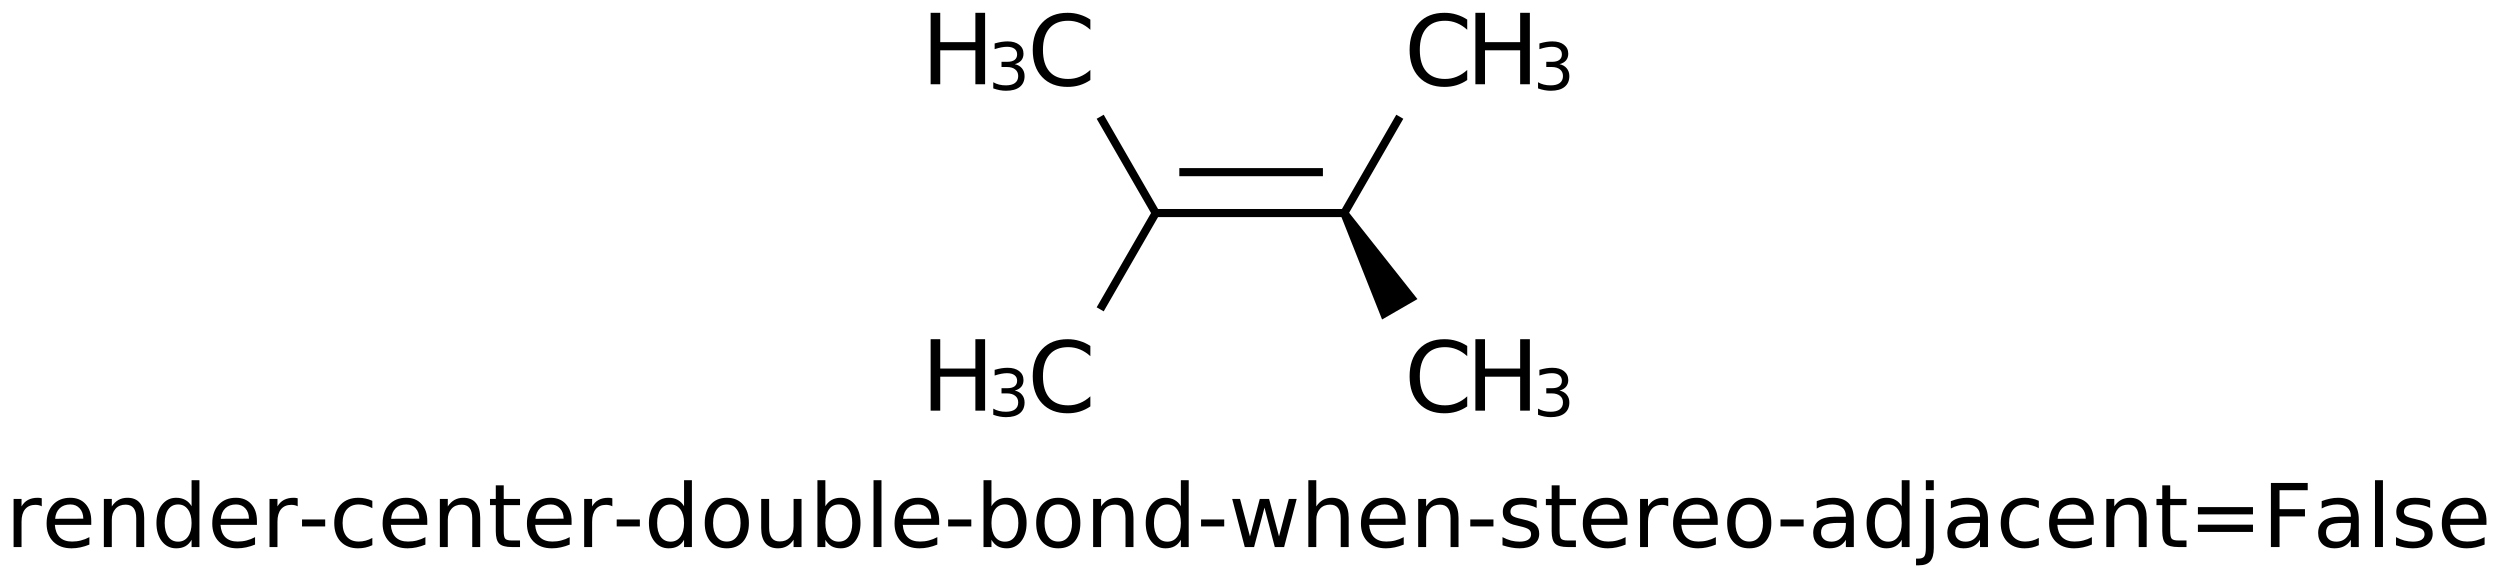
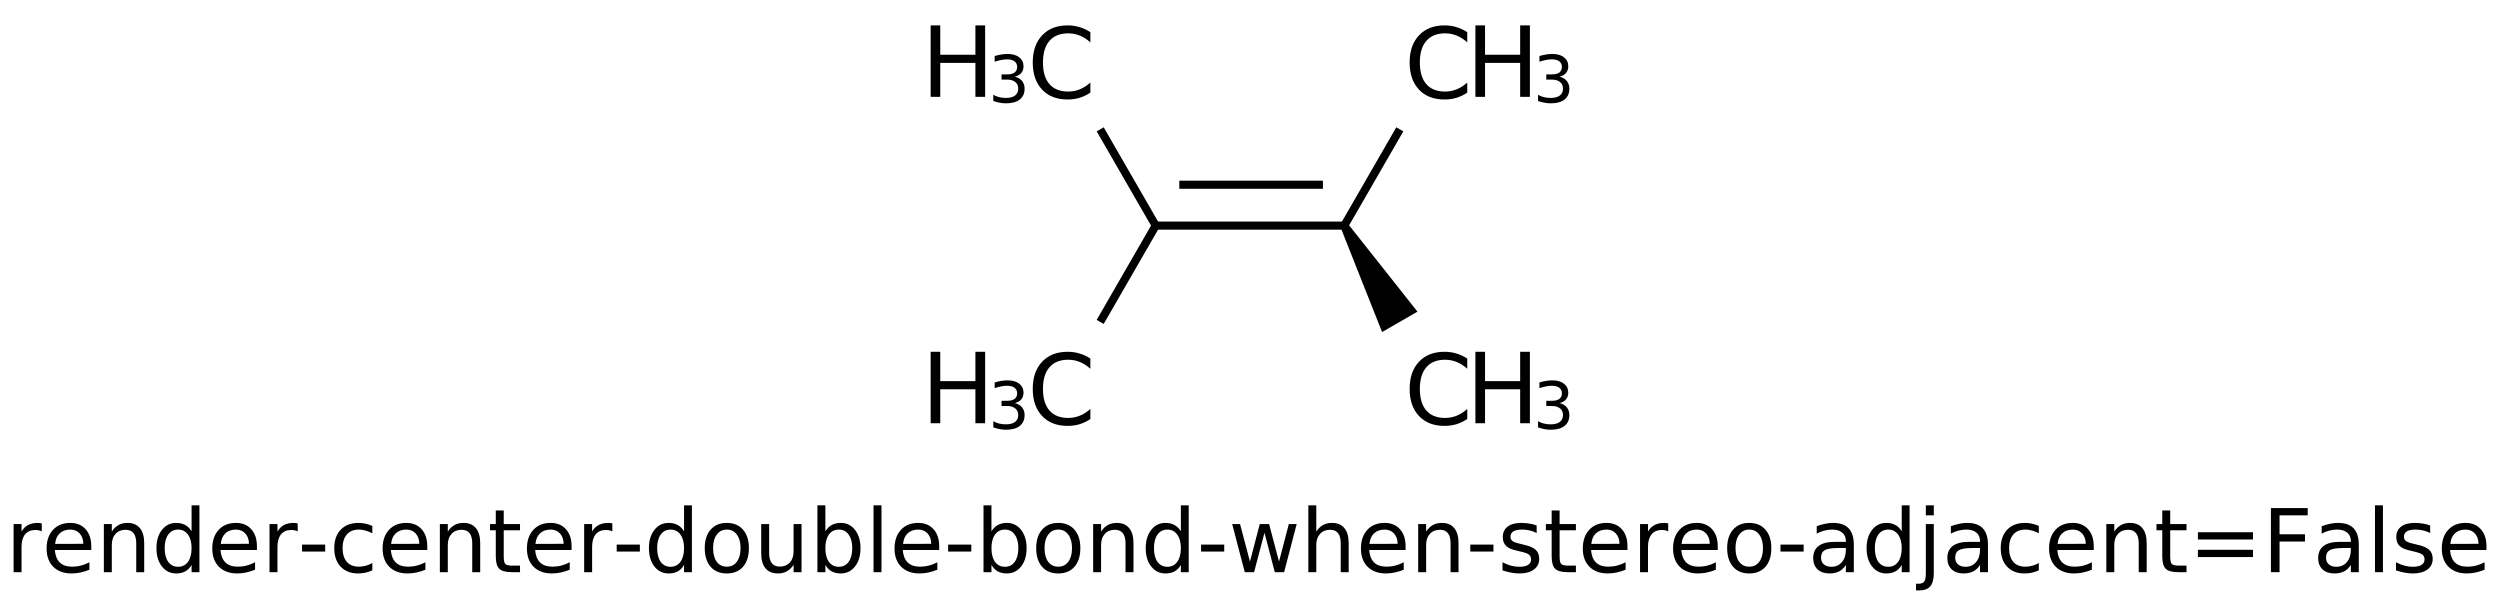
- <svg xmlns="http://www.w3.org/2000/svg" xmlns:xlink="http://www.w3.org/1999/xlink" width="398pt" height="92pt" viewBox="0 0 398 92" version="1.1">
+ <svg xmlns="http://www.w3.org/2000/svg" xmlns:xlink="http://www.w3.org/1999/xlink" width="398pt" height="96pt" viewBox="0 0 398 96" version="1.1">
  <defs>
    <g>
      <symbol overflow="visible" id="glyph0-0">
-         <path style="stroke:none;" d="M 0.781 2.75 L 0.781 -11 L 8.578 -11 L 8.578 2.75 Z M 1.656 1.891 L 7.703 1.891 L 7.703 -10.125 L 1.656 -10.125 Z " />
+         <path style="stroke:none;" d="M 0.781 2.75 L 0.781 -11 L 8.578 -11 L 8.578 2.75 Z M 1.656 1.891 L 7.703 1.891 L 7.703 -10.125 L 1.656 -10.125 Z M 1.656 1.891 " />
      </symbol>
      <symbol overflow="visible" id="glyph0-1">
-         <path style="stroke:none;" d="M 10.047 -10.5 L 10.047 -8.875 C 9.523 -9.352 8.969 -9.711 8.375 -9.953 C 7.789 -10.191 7.172 -10.312 6.516 -10.312 C 5.211 -10.312 4.219 -9.91 3.531 -9.109 C 2.844 -8.316 2.5 -7.172 2.5 -5.672 C 2.5 -4.172 2.844 -3.023 3.531 -2.234 C 4.219 -1.441 5.211 -1.047 6.516 -1.047 C 7.172 -1.047 7.789 -1.164 8.375 -1.406 C 8.969 -1.645 9.523 -2.004 10.047 -2.484 L 10.047 -0.875 C 9.504 -0.508 8.93 -0.234 8.328 -0.047 C 7.734 0.129 7.098 0.219 6.422 0.219 C 4.703 0.219 3.348 -0.305 2.359 -1.359 C 1.367 -2.41 0.875 -3.848 0.875 -5.672 C 0.875 -7.492 1.367 -8.93 2.359 -9.984 C 3.348 -11.047 4.703 -11.578 6.422 -11.578 C 7.109 -11.578 7.75 -11.484 8.344 -11.297 C 8.945 -11.117 9.516 -10.852 10.047 -10.5 Z " />
+         <path style="stroke:none;" d="M 10.047 -10.5 L 10.047 -8.875 C 9.523 -9.352 8.969 -9.711 8.375 -9.953 C 7.789 -10.191 7.172 -10.312 6.516 -10.312 C 5.211 -10.312 4.219 -9.91 3.531 -9.109 C 2.844 -8.316 2.5 -7.172 2.5 -5.672 C 2.5 -4.172 2.844 -3.023 3.531 -2.234 C 4.219 -1.441 5.211 -1.047 6.516 -1.047 C 7.172 -1.047 7.789 -1.164 8.375 -1.406 C 8.969 -1.645 9.523 -2.004 10.047 -2.484 L 10.047 -0.875 C 9.504 -0.508 8.93 -0.234 8.328 -0.047 C 7.734 0.129 7.098 0.219 6.422 0.219 C 4.703 0.219 3.348 -0.305 2.359 -1.359 C 1.367 -2.41 0.875 -3.848 0.875 -5.672 C 0.875 -7.492 1.367 -8.93 2.359 -9.984 C 3.348 -11.047 4.703 -11.578 6.422 -11.578 C 7.109 -11.578 7.75 -11.484 8.344 -11.297 C 8.945 -11.117 9.516 -10.852 10.047 -10.5 Z M 10.047 -10.5 " />
      </symbol>
      <symbol overflow="visible" id="glyph0-2">
-         <path style="stroke:none;" d="M 1.531 -11.375 L 3.062 -11.375 L 3.062 -6.703 L 8.656 -6.703 L 8.656 -11.375 L 10.203 -11.375 L 10.203 0 L 8.656 0 L 8.656 -5.406 L 3.062 -5.406 L 3.062 0 L 1.531 0 Z " />
+         <path style="stroke:none;" d="M 1.531 -11.375 L 3.062 -11.375 L 3.062 -6.703 L 8.656 -6.703 L 8.656 -11.375 L 10.203 -11.375 L 10.203 0 L 8.656 0 L 8.656 -5.406 L 3.062 -5.406 L 3.062 0 L 1.531 0 Z M 1.531 -11.375 " />
      </symbol>
      <symbol overflow="visible" id="glyph1-0">
-         <path style="stroke:none;" d="M 0.516 1.844 L 0.516 -7.344 L 5.719 -7.344 L 5.719 1.844 Z M 1.109 1.266 L 5.141 1.266 L 5.141 -6.75 L 1.109 -6.75 Z " />
+         <path style="stroke:none;" d="M 0.516 1.844 L 0.516 -7.344 L 5.719 -7.344 L 5.719 1.844 Z M 1.109 1.266 L 5.141 1.266 L 5.141 -6.75 L 1.109 -6.75 Z M 1.109 1.266 " />
      </symbol>
      <symbol overflow="visible" id="glyph1-1">
-         <path style="stroke:none;" d="M 4.219 -4.094 C 4.707 -3.988 5.086 -3.77 5.359 -3.438 C 5.641 -3.102 5.781 -2.691 5.781 -2.203 C 5.781 -1.453 5.523 -0.875 5.016 -0.469 C 4.504 -0.062 3.77 0.141 2.812 0.141 C 2.5 0.141 2.172 0.109 1.828 0.047 C 1.492 -0.016 1.148 -0.109 0.797 -0.234 L 0.797 -1.219 C 1.078 -1.051 1.383 -0.926 1.719 -0.844 C 2.062 -0.758 2.422 -0.719 2.797 -0.719 C 3.43 -0.719 3.914 -0.844 4.25 -1.094 C 4.594 -1.352 4.766 -1.723 4.766 -2.203 C 4.766 -2.648 4.609 -3 4.297 -3.25 C 3.984 -3.508 3.547 -3.641 2.984 -3.641 L 2.109 -3.641 L 2.109 -4.469 L 3.031 -4.469 C 3.531 -4.469 3.914 -4.566 4.188 -4.766 C 4.457 -4.973 4.594 -5.27 4.594 -5.656 C 4.594 -6.039 4.453 -6.336 4.172 -6.547 C 3.898 -6.754 3.504 -6.859 2.984 -6.859 C 2.703 -6.859 2.398 -6.828 2.078 -6.766 C 1.754 -6.703 1.398 -6.609 1.016 -6.484 L 1.016 -7.391 C 1.41 -7.504 1.773 -7.586 2.109 -7.641 C 2.453 -7.691 2.773 -7.719 3.078 -7.719 C 3.859 -7.719 4.473 -7.539 4.922 -7.188 C 5.379 -6.832 5.609 -6.352 5.609 -5.75 C 5.609 -5.332 5.488 -4.977 5.25 -4.688 C 5.008 -4.406 4.664 -4.207 4.219 -4.094 Z " />
+         <path style="stroke:none;" d="M 4.219 -4.094 C 4.707 -3.988 5.086 -3.77 5.359 -3.438 C 5.641 -3.102 5.781 -2.691 5.781 -2.203 C 5.781 -1.453 5.523 -0.875 5.016 -0.469 C 4.504 -0.062 3.77 0.141 2.812 0.141 C 2.5 0.141 2.172 0.109 1.828 0.047 C 1.492 -0.016 1.148 -0.109 0.797 -0.234 L 0.797 -1.219 C 1.078 -1.051 1.383 -0.926 1.719 -0.844 C 2.062 -0.758 2.422 -0.719 2.797 -0.719 C 3.43 -0.719 3.914 -0.844 4.25 -1.094 C 4.594 -1.352 4.766 -1.723 4.766 -2.203 C 4.766 -2.648 4.609 -3 4.297 -3.25 C 3.984 -3.508 3.547 -3.641 2.984 -3.641 L 2.109 -3.641 L 2.109 -4.469 L 3.031 -4.469 C 3.531 -4.469 3.914 -4.566 4.188 -4.766 C 4.457 -4.973 4.594 -5.27 4.594 -5.656 C 4.594 -6.039 4.453 -6.336 4.172 -6.547 C 3.898 -6.754 3.504 -6.859 2.984 -6.859 C 2.703 -6.859 2.398 -6.828 2.078 -6.766 C 1.754 -6.703 1.398 -6.609 1.016 -6.484 L 1.016 -7.391 C 1.41 -7.504 1.773 -7.586 2.109 -7.641 C 2.453 -7.691 2.773 -7.719 3.078 -7.719 C 3.859 -7.719 4.473 -7.539 4.922 -7.188 C 5.379 -6.832 5.609 -6.352 5.609 -5.75 C 5.609 -5.332 5.488 -4.977 5.25 -4.688 C 5.008 -4.406 4.664 -4.207 4.219 -4.094 Z M 4.219 -4.094 " />
      </symbol>
      <symbol overflow="visible" id="glyph2-0">
-         <path style="stroke:none;" d="M 0.703 2.469 L 0.703 -9.875 L 7.703 -9.875 L 7.703 2.469 Z M 1.484 1.703 L 6.922 1.703 L 6.922 -9.078 L 1.484 -9.078 Z " />
+         <path style="stroke:none;" d="M 0.703 2.469 L 0.703 -9.875 L 7.703 -9.875 L 7.703 2.469 Z M 1.484 1.703 L 6.922 1.703 L 6.922 -9.078 L 1.484 -9.078 Z M 1.484 1.703 " />
      </symbol>
      <symbol overflow="visible" id="glyph2-1">
-         <path style="stroke:none;" d="M 5.75 -6.484 C 5.613 -6.566 5.461 -6.625 5.297 -6.656 C 5.129 -6.695 4.945 -6.719 4.75 -6.719 C 4.031 -6.719 3.477 -6.484 3.094 -6.016 C 2.719 -5.555 2.531 -4.895 2.531 -4.031 L 2.531 0 L 1.266 0 L 1.266 -7.656 L 2.531 -7.656 L 2.531 -6.469 C 2.801 -6.938 3.145 -7.281 3.562 -7.5 C 3.988 -7.727 4.504 -7.844 5.109 -7.844 C 5.203 -7.844 5.301 -7.836 5.406 -7.828 C 5.508 -7.816 5.625 -7.797 5.75 -7.766 Z " />
+         <path style="stroke:none;" d="M 5.75 -6.484 C 5.613 -6.566 5.461 -6.625 5.297 -6.656 C 5.129 -6.695 4.945 -6.719 4.75 -6.719 C 4.031 -6.719 3.477 -6.484 3.094 -6.016 C 2.719 -5.555 2.531 -4.895 2.531 -4.031 L 2.531 0 L 1.266 0 L 1.266 -7.656 L 2.531 -7.656 L 2.531 -6.469 C 2.801 -6.938 3.145 -7.281 3.562 -7.5 C 3.988 -7.727 4.504 -7.844 5.109 -7.844 C 5.203 -7.844 5.301 -7.836 5.406 -7.828 C 5.508 -7.816 5.625 -7.797 5.75 -7.766 Z M 5.75 -6.484 " />
      </symbol>
      <symbol overflow="visible" id="glyph2-2">
-         <path style="stroke:none;" d="M 7.875 -4.141 L 7.875 -3.531 L 2.078 -3.531 C 2.141 -2.664 2.398 -2.004 2.859 -1.547 C 3.328 -1.098 3.977 -0.875 4.812 -0.875 C 5.301 -0.875 5.77 -0.93 6.219 -1.047 C 6.676 -1.16 7.129 -1.336 7.578 -1.578 L 7.578 -0.391 C 7.117 -0.203 6.648 -0.055 6.172 0.047 C 5.703 0.148 5.227 0.203 4.75 0.203 C 3.52 0.203 2.547 -0.148 1.828 -0.859 C 1.117 -1.578 0.766 -2.539 0.766 -3.75 C 0.766 -5.008 1.102 -6.004 1.781 -6.734 C 2.457 -7.473 3.375 -7.844 4.531 -7.844 C 5.562 -7.844 6.375 -7.508 6.969 -6.844 C 7.57 -6.188 7.875 -5.285 7.875 -4.141 Z M 6.609 -4.516 C 6.598 -5.203 6.406 -5.75 6.031 -6.156 C 5.656 -6.57 5.16 -6.781 4.547 -6.781 C 3.836 -6.781 3.27 -6.578 2.844 -6.172 C 2.426 -5.773 2.188 -5.219 2.125 -4.5 Z " />
+         <path style="stroke:none;" d="M 7.875 -4.141 L 7.875 -3.531 L 2.078 -3.531 C 2.141 -2.664 2.398 -2.004 2.859 -1.547 C 3.328 -1.098 3.977 -0.875 4.812 -0.875 C 5.301 -0.875 5.77 -0.93 6.219 -1.047 C 6.676 -1.16 7.129 -1.336 7.578 -1.578 L 7.578 -0.391 C 7.117 -0.203 6.648 -0.055 6.172 0.047 C 5.703 0.148 5.227 0.203 4.75 0.203 C 3.52 0.203 2.547 -0.148 1.828 -0.859 C 1.117 -1.578 0.766 -2.539 0.766 -3.75 C 0.766 -5.008 1.102 -6.004 1.781 -6.734 C 2.457 -7.473 3.375 -7.844 4.531 -7.844 C 5.562 -7.844 6.375 -7.508 6.969 -6.844 C 7.57 -6.188 7.875 -5.285 7.875 -4.141 Z M 6.609 -4.516 C 6.598 -5.203 6.406 -5.75 6.031 -6.156 C 5.656 -6.57 5.16 -6.781 4.547 -6.781 C 3.836 -6.781 3.27 -6.578 2.844 -6.172 C 2.426 -5.773 2.188 -5.219 2.125 -4.5 Z M 6.609 -4.516 " />
      </symbol>
      <symbol overflow="visible" id="glyph2-3">
-         <path style="stroke:none;" d="M 7.688 -4.625 L 7.688 0 L 6.422 0 L 6.422 -4.578 C 6.422 -5.305 6.281 -5.848 6 -6.203 C 5.719 -6.566 5.297 -6.75 4.734 -6.75 C 4.055 -6.75 3.52 -6.531 3.125 -6.094 C 2.727 -5.664 2.531 -5.078 2.531 -4.328 L 2.531 0 L 1.266 0 L 1.266 -7.656 L 2.531 -7.656 L 2.531 -6.469 C 2.832 -6.926 3.188 -7.27 3.594 -7.5 C 4.008 -7.727 4.484 -7.844 5.016 -7.844 C 5.891 -7.844 6.551 -7.566 7 -7.016 C 7.457 -6.473 7.688 -5.676 7.688 -4.625 Z " />
+         <path style="stroke:none;" d="M 7.688 -4.625 L 7.688 0 L 6.422 0 L 6.422 -4.578 C 6.422 -5.305 6.281 -5.848 6 -6.203 C 5.719 -6.566 5.297 -6.75 4.734 -6.75 C 4.055 -6.75 3.52 -6.531 3.125 -6.094 C 2.727 -5.664 2.531 -5.078 2.531 -4.328 L 2.531 0 L 1.266 0 L 1.266 -7.656 L 2.531 -7.656 L 2.531 -6.469 C 2.832 -6.926 3.188 -7.27 3.594 -7.5 C 4.008 -7.727 4.484 -7.844 5.016 -7.844 C 5.891 -7.844 6.551 -7.566 7 -7.016 C 7.457 -6.473 7.688 -5.676 7.688 -4.625 Z M 7.688 -4.625 " />
      </symbol>
      <symbol overflow="visible" id="glyph2-4">
-         <path style="stroke:none;" d="M 6.359 -6.5 L 6.359 -10.641 L 7.609 -10.641 L 7.609 0 L 6.359 0 L 6.359 -1.156 C 6.098 -0.695 5.766 -0.352 5.359 -0.125 C 4.953 0.094 4.469 0.203 3.906 0.203 C 2.977 0.203 2.223 -0.164 1.641 -0.906 C 1.055 -1.645 0.766 -2.617 0.766 -3.828 C 0.766 -5.023 1.055 -5.992 1.641 -6.734 C 2.223 -7.473 2.977 -7.844 3.906 -7.844 C 4.469 -7.844 4.953 -7.727 5.359 -7.5 C 5.766 -7.281 6.098 -6.945 6.359 -6.5 Z M 2.078 -3.828 C 2.078 -2.898 2.266 -2.172 2.641 -1.641 C 3.023 -1.117 3.551 -0.859 4.219 -0.859 C 4.875 -0.859 5.395 -1.117 5.781 -1.641 C 6.164 -2.172 6.359 -2.898 6.359 -3.828 C 6.359 -4.742 6.164 -5.461 5.781 -5.984 C 5.395 -6.516 4.875 -6.781 4.219 -6.781 C 3.551 -6.781 3.023 -6.516 2.641 -5.984 C 2.266 -5.461 2.078 -4.742 2.078 -3.828 Z " />
+         <path style="stroke:none;" d="M 6.359 -6.5 L 6.359 -10.641 L 7.609 -10.641 L 7.609 0 L 6.359 0 L 6.359 -1.156 C 6.098 -0.695 5.766 -0.352 5.359 -0.125 C 4.953 0.094 4.469 0.203 3.906 0.203 C 2.977 0.203 2.223 -0.164 1.641 -0.906 C 1.055 -1.645 0.766 -2.617 0.766 -3.828 C 0.766 -5.023 1.055 -5.992 1.641 -6.734 C 2.223 -7.473 2.977 -7.844 3.906 -7.844 C 4.469 -7.844 4.953 -7.727 5.359 -7.5 C 5.766 -7.281 6.098 -6.945 6.359 -6.5 Z M 2.078 -3.828 C 2.078 -2.898 2.266 -2.172 2.641 -1.641 C 3.023 -1.117 3.551 -0.859 4.219 -0.859 C 4.875 -0.859 5.395 -1.117 5.781 -1.641 C 6.164 -2.172 6.359 -2.898 6.359 -3.828 C 6.359 -4.742 6.164 -5.461 5.781 -5.984 C 5.395 -6.516 4.875 -6.781 4.219 -6.781 C 3.551 -6.781 3.023 -6.516 2.641 -5.984 C 2.266 -5.461 2.078 -4.742 2.078 -3.828 Z M 2.078 -3.828 " />
      </symbol>
      <symbol overflow="visible" id="glyph2-5">
-         <path style="stroke:none;" d="M 0.688 -4.391 L 4.375 -4.391 L 4.375 -3.281 L 0.688 -3.281 Z " />
+         <path style="stroke:none;" d="M 0.688 -4.391 L 4.375 -4.391 L 4.375 -3.281 L 0.688 -3.281 Z M 0.688 -4.391 " />
      </symbol>
      <symbol overflow="visible" id="glyph2-6">
-         <path style="stroke:none;" d="M 6.828 -7.359 L 6.828 -6.188 C 6.473 -6.383 6.113 -6.531 5.75 -6.625 C 5.395 -6.727 5.035 -6.781 4.672 -6.781 C 3.859 -6.781 3.223 -6.52 2.766 -6 C 2.316 -5.477 2.094 -4.754 2.094 -3.828 C 2.094 -2.891 2.316 -2.16 2.766 -1.641 C 3.223 -1.129 3.859 -0.875 4.672 -0.875 C 5.035 -0.875 5.395 -0.922 5.75 -1.016 C 6.113 -1.109 6.473 -1.254 6.828 -1.453 L 6.828 -0.297 C 6.473 -0.129 6.109 -0.004 5.734 0.078 C 5.359 0.16 4.961 0.203 4.547 0.203 C 3.391 0.203 2.469 -0.156 1.781 -0.875 C 1.102 -1.602 0.766 -2.586 0.766 -3.828 C 0.766 -5.066 1.109 -6.047 1.797 -6.766 C 2.484 -7.484 3.426 -7.844 4.625 -7.844 C 5.008 -7.844 5.383 -7.801 5.75 -7.719 C 6.125 -7.645 6.484 -7.523 6.828 -7.359 Z " />
+         <path style="stroke:none;" d="M 6.828 -7.359 L 6.828 -6.188 C 6.473 -6.383 6.113 -6.531 5.75 -6.625 C 5.395 -6.727 5.035 -6.781 4.672 -6.781 C 3.859 -6.781 3.223 -6.52 2.766 -6 C 2.316 -5.477 2.094 -4.754 2.094 -3.828 C 2.094 -2.891 2.316 -2.16 2.766 -1.641 C 3.223 -1.129 3.859 -0.875 4.672 -0.875 C 5.035 -0.875 5.395 -0.922 5.75 -1.016 C 6.113 -1.109 6.473 -1.254 6.828 -1.453 L 6.828 -0.297 C 6.473 -0.129 6.109 -0.004 5.734 0.078 C 5.359 0.16 4.961 0.203 4.547 0.203 C 3.391 0.203 2.469 -0.156 1.781 -0.875 C 1.102 -1.602 0.766 -2.586 0.766 -3.828 C 0.766 -5.066 1.109 -6.047 1.797 -6.766 C 2.484 -7.484 3.426 -7.844 4.625 -7.844 C 5.008 -7.844 5.383 -7.801 5.75 -7.719 C 6.125 -7.645 6.484 -7.523 6.828 -7.359 Z M 6.828 -7.359 " />
      </symbol>
      <symbol overflow="visible" id="glyph2-7">
-         <path style="stroke:none;" d="M 2.562 -9.828 L 2.562 -7.656 L 5.156 -7.656 L 5.156 -6.672 L 2.562 -6.672 L 2.562 -2.516 C 2.562 -1.898 2.645 -1.5 2.812 -1.312 C 2.988 -1.133 3.336 -1.047 3.859 -1.047 L 5.156 -1.047 L 5.156 0 L 3.859 0 C 2.891 0 2.219 -0.18 1.844 -0.547 C 1.477 -0.91 1.297 -1.566 1.297 -2.516 L 1.297 -6.672 L 0.375 -6.672 L 0.375 -7.656 L 1.297 -7.656 L 1.297 -9.828 Z " />
+         <path style="stroke:none;" d="M 2.562 -9.828 L 2.562 -7.656 L 5.156 -7.656 L 5.156 -6.672 L 2.562 -6.672 L 2.562 -2.516 C 2.562 -1.898 2.645 -1.5 2.812 -1.312 C 2.988 -1.133 3.336 -1.047 3.859 -1.047 L 5.156 -1.047 L 5.156 0 L 3.859 0 C 2.891 0 2.219 -0.18 1.844 -0.547 C 1.477 -0.91 1.297 -1.566 1.297 -2.516 L 1.297 -6.672 L 0.375 -6.672 L 0.375 -7.656 L 1.297 -7.656 L 1.297 -9.828 Z M 2.562 -9.828 " />
      </symbol>
      <symbol overflow="visible" id="glyph2-8">
-         <path style="stroke:none;" d="M 4.281 -6.781 C 3.613 -6.781 3.082 -6.516 2.688 -5.984 C 2.289 -5.461 2.094 -4.742 2.094 -3.828 C 2.094 -2.91 2.285 -2.188 2.672 -1.656 C 3.066 -1.133 3.602 -0.875 4.281 -0.875 C 4.957 -0.875 5.488 -1.133 5.875 -1.656 C 6.27 -2.188 6.469 -2.91 6.469 -3.828 C 6.469 -4.734 6.27 -5.453 5.875 -5.984 C 5.488 -6.516 4.957 -6.781 4.281 -6.781 Z M 4.281 -7.844 C 5.375 -7.844 6.234 -7.484 6.859 -6.766 C 7.484 -6.055 7.797 -5.078 7.797 -3.828 C 7.797 -2.566 7.484 -1.578 6.859 -0.859 C 6.234 -0.148 5.375 0.203 4.281 0.203 C 3.188 0.203 2.328 -0.148 1.703 -0.859 C 1.078 -1.578 0.766 -2.566 0.766 -3.828 C 0.766 -5.078 1.078 -6.055 1.703 -6.766 C 2.328 -7.484 3.188 -7.844 4.281 -7.844 Z " />
+         <path style="stroke:none;" d="M 4.281 -6.781 C 3.613 -6.781 3.082 -6.516 2.688 -5.984 C 2.289 -5.461 2.094 -4.742 2.094 -3.828 C 2.094 -2.91 2.285 -2.188 2.672 -1.656 C 3.066 -1.133 3.602 -0.875 4.281 -0.875 C 4.957 -0.875 5.488 -1.133 5.875 -1.656 C 6.27 -2.188 6.469 -2.91 6.469 -3.828 C 6.469 -4.734 6.27 -5.453 5.875 -5.984 C 5.488 -6.516 4.957 -6.781 4.281 -6.781 Z M 4.281 -7.844 C 5.375 -7.844 6.234 -7.484 6.859 -6.766 C 7.484 -6.055 7.797 -5.078 7.797 -3.828 C 7.797 -2.566 7.484 -1.578 6.859 -0.859 C 6.234 -0.148 5.375 0.203 4.281 0.203 C 3.188 0.203 2.328 -0.148 1.703 -0.859 C 1.078 -1.578 0.766 -2.566 0.766 -3.828 C 0.766 -5.078 1.078 -6.055 1.703 -6.766 C 2.328 -7.484 3.188 -7.844 4.281 -7.844 Z M 4.281 -7.844 " />
      </symbol>
      <symbol overflow="visible" id="glyph2-9">
-         <path style="stroke:none;" d="M 1.188 -3.016 L 1.188 -7.656 L 2.453 -7.656 L 2.453 -3.062 C 2.453 -2.344 2.594 -1.801 2.875 -1.438 C 3.156 -1.07 3.578 -0.891 4.141 -0.891 C 4.816 -0.891 5.352 -1.102 5.75 -1.531 C 6.145 -1.969 6.344 -2.562 6.344 -3.312 L 6.344 -7.656 L 7.609 -7.656 L 7.609 0 L 6.344 0 L 6.344 -1.172 C 6.039 -0.711 5.688 -0.367 5.281 -0.141 C 4.875 0.086 4.406 0.203 3.875 0.203 C 3 0.203 2.332 -0.066 1.875 -0.609 C 1.414 -1.16 1.188 -1.961 1.188 -3.016 Z M 4.359 -7.844 Z " />
+         <path style="stroke:none;" d="M 1.188 -3.016 L 1.188 -7.656 L 2.453 -7.656 L 2.453 -3.062 C 2.453 -2.344 2.594 -1.801 2.875 -1.438 C 3.156 -1.07 3.578 -0.891 4.141 -0.891 C 4.816 -0.891 5.352 -1.102 5.75 -1.531 C 6.145 -1.969 6.344 -2.562 6.344 -3.312 L 6.344 -7.656 L 7.609 -7.656 L 7.609 0 L 6.344 0 L 6.344 -1.172 C 6.039 -0.711 5.688 -0.367 5.281 -0.141 C 4.875 0.086 4.406 0.203 3.875 0.203 C 3 0.203 2.332 -0.066 1.875 -0.609 C 1.414 -1.16 1.188 -1.961 1.188 -3.016 Z M 4.359 -7.844 Z M 4.359 -7.844 " />
      </symbol>
      <symbol overflow="visible" id="glyph2-10">
-         <path style="stroke:none;" d="M 6.812 -3.828 C 6.812 -4.742 6.617 -5.461 6.234 -5.984 C 5.859 -6.516 5.336 -6.781 4.672 -6.781 C 4.004 -6.781 3.477 -6.516 3.094 -5.984 C 2.719 -5.461 2.531 -4.742 2.531 -3.828 C 2.531 -2.898 2.719 -2.172 3.094 -1.641 C 3.477 -1.117 4.004 -0.859 4.672 -0.859 C 5.336 -0.859 5.859 -1.117 6.234 -1.641 C 6.617 -2.172 6.812 -2.898 6.812 -3.828 Z M 2.531 -6.5 C 2.801 -6.945 3.133 -7.281 3.531 -7.5 C 3.938 -7.727 4.422 -7.844 4.984 -7.844 C 5.91 -7.844 6.664 -7.473 7.25 -6.734 C 7.832 -5.992 8.125 -5.023 8.125 -3.828 C 8.125 -2.617 7.832 -1.645 7.25 -0.906 C 6.664 -0.164 5.91 0.203 4.984 0.203 C 4.422 0.203 3.938 0.094 3.531 -0.125 C 3.133 -0.352 2.801 -0.695 2.531 -1.156 L 2.531 0 L 1.266 0 L 1.266 -10.641 L 2.531 -10.641 Z " />
+         <path style="stroke:none;" d="M 6.812 -3.828 C 6.812 -4.742 6.617 -5.461 6.234 -5.984 C 5.859 -6.516 5.336 -6.781 4.672 -6.781 C 4.004 -6.781 3.477 -6.516 3.094 -5.984 C 2.719 -5.461 2.531 -4.742 2.531 -3.828 C 2.531 -2.898 2.719 -2.172 3.094 -1.641 C 3.477 -1.117 4.004 -0.859 4.672 -0.859 C 5.336 -0.859 5.859 -1.117 6.234 -1.641 C 6.617 -2.172 6.812 -2.898 6.812 -3.828 Z M 2.531 -6.5 C 2.801 -6.945 3.133 -7.281 3.531 -7.5 C 3.938 -7.727 4.422 -7.844 4.984 -7.844 C 5.91 -7.844 6.664 -7.473 7.25 -6.734 C 7.832 -5.992 8.125 -5.023 8.125 -3.828 C 8.125 -2.617 7.832 -1.645 7.25 -0.906 C 6.664 -0.164 5.91 0.203 4.984 0.203 C 4.422 0.203 3.938 0.094 3.531 -0.125 C 3.133 -0.352 2.801 -0.695 2.531 -1.156 L 2.531 0 L 1.266 0 L 1.266 -10.641 L 2.531 -10.641 Z M 2.531 -6.5 " />
      </symbol>
      <symbol overflow="visible" id="glyph2-11">
-         <path style="stroke:none;" d="M 1.312 -10.641 L 2.578 -10.641 L 2.578 0 L 1.312 0 Z " />
+         <path style="stroke:none;" d="M 1.312 -10.641 L 2.578 -10.641 L 2.578 0 L 1.312 0 Z M 1.312 -10.641 " />
      </symbol>
      <symbol overflow="visible" id="glyph2-12">
-         <path style="stroke:none;" d="M 0.594 -7.656 L 1.844 -7.656 L 3.422 -1.688 L 4.984 -7.656 L 6.469 -7.656 L 8.047 -1.688 L 9.609 -7.656 L 10.859 -7.656 L 8.859 0 L 7.375 0 L 5.734 -6.281 L 4.078 0 L 2.594 0 Z " />
+         <path style="stroke:none;" d="M 0.594 -7.656 L 1.844 -7.656 L 3.422 -1.688 L 4.984 -7.656 L 6.469 -7.656 L 8.047 -1.688 L 9.609 -7.656 L 10.859 -7.656 L 8.859 0 L 7.375 0 L 5.734 -6.281 L 4.078 0 L 2.594 0 Z M 0.594 -7.656 " />
      </symbol>
      <symbol overflow="visible" id="glyph2-13">
-         <path style="stroke:none;" d="M 7.688 -4.625 L 7.688 0 L 6.422 0 L 6.422 -4.578 C 6.422 -5.305 6.281 -5.848 6 -6.203 C 5.719 -6.566 5.297 -6.75 4.734 -6.75 C 4.055 -6.75 3.52 -6.531 3.125 -6.094 C 2.727 -5.664 2.531 -5.078 2.531 -4.328 L 2.531 0 L 1.266 0 L 1.266 -10.641 L 2.531 -10.641 L 2.531 -6.469 C 2.832 -6.926 3.188 -7.27 3.594 -7.5 C 4.008 -7.727 4.484 -7.844 5.016 -7.844 C 5.891 -7.844 6.551 -7.566 7 -7.016 C 7.457 -6.473 7.688 -5.676 7.688 -4.625 Z " />
+         <path style="stroke:none;" d="M 7.688 -4.625 L 7.688 0 L 6.422 0 L 6.422 -4.578 C 6.422 -5.305 6.281 -5.848 6 -6.203 C 5.719 -6.566 5.297 -6.75 4.734 -6.75 C 4.055 -6.75 3.52 -6.531 3.125 -6.094 C 2.727 -5.664 2.531 -5.078 2.531 -4.328 L 2.531 0 L 1.266 0 L 1.266 -10.641 L 2.531 -10.641 L 2.531 -6.469 C 2.832 -6.926 3.188 -7.27 3.594 -7.5 C 4.008 -7.727 4.484 -7.844 5.016 -7.844 C 5.891 -7.844 6.551 -7.566 7 -7.016 C 7.457 -6.473 7.688 -5.676 7.688 -4.625 Z M 7.688 -4.625 " />
      </symbol>
      <symbol overflow="visible" id="glyph2-14">
-         <path style="stroke:none;" d="M 6.203 -7.438 L 6.203 -6.234 C 5.848 -6.422 5.477 -6.555 5.094 -6.641 C 4.707 -6.734 4.312 -6.781 3.906 -6.781 C 3.281 -6.781 2.812 -6.688 2.5 -6.5 C 2.188 -6.312 2.031 -6.023 2.031 -5.641 C 2.031 -5.348 2.141 -5.117 2.359 -4.953 C 2.586 -4.785 3.039 -4.629 3.719 -4.484 L 4.141 -4.375 C 5.035 -4.188 5.672 -3.914 6.047 -3.562 C 6.422 -3.219 6.609 -2.734 6.609 -2.109 C 6.609 -1.398 6.328 -0.836 5.766 -0.422 C 5.203 -0.004 4.43 0.203 3.453 0.203 C 3.035 0.203 2.602 0.16 2.156 0.078 C 1.719 -0.004 1.254 -0.125 0.766 -0.281 L 0.766 -1.578 C 1.223 -1.336 1.676 -1.156 2.125 -1.031 C 2.582 -0.914 3.031 -0.859 3.469 -0.859 C 4.062 -0.859 4.516 -0.957 4.828 -1.156 C 5.148 -1.363 5.312 -1.648 5.312 -2.016 C 5.312 -2.359 5.195 -2.617 4.969 -2.797 C 4.738 -2.984 4.234 -3.16 3.453 -3.328 L 3.016 -3.438 C 2.242 -3.594 1.68 -3.844 1.328 -4.188 C 0.984 -4.531 0.812 -4.992 0.812 -5.578 C 0.812 -6.305 1.066 -6.863 1.578 -7.25 C 2.086 -7.645 2.812 -7.844 3.75 -7.844 C 4.219 -7.844 4.656 -7.805 5.062 -7.734 C 5.477 -7.672 5.859 -7.57 6.203 -7.438 Z " />
+         <path style="stroke:none;" d="M 6.203 -7.438 L 6.203 -6.234 C 5.848 -6.422 5.477 -6.555 5.094 -6.641 C 4.707 -6.734 4.312 -6.781 3.906 -6.781 C 3.281 -6.781 2.812 -6.688 2.5 -6.5 C 2.188 -6.312 2.031 -6.023 2.031 -5.641 C 2.031 -5.348 2.141 -5.117 2.359 -4.953 C 2.586 -4.785 3.039 -4.629 3.719 -4.484 L 4.141 -4.375 C 5.035 -4.188 5.672 -3.914 6.047 -3.562 C 6.422 -3.219 6.609 -2.734 6.609 -2.109 C 6.609 -1.398 6.328 -0.836 5.766 -0.422 C 5.203 -0.004 4.43 0.203 3.453 0.203 C 3.035 0.203 2.602 0.16 2.156 0.078 C 1.719 -0.004 1.254 -0.125 0.766 -0.281 L 0.766 -1.578 C 1.223 -1.336 1.676 -1.156 2.125 -1.031 C 2.582 -0.914 3.031 -0.859 3.469 -0.859 C 4.062 -0.859 4.516 -0.957 4.828 -1.156 C 5.148 -1.363 5.312 -1.648 5.312 -2.016 C 5.312 -2.359 5.195 -2.617 4.969 -2.797 C 4.738 -2.984 4.234 -3.16 3.453 -3.328 L 3.016 -3.438 C 2.242 -3.594 1.68 -3.844 1.328 -4.188 C 0.984 -4.531 0.812 -4.992 0.812 -5.578 C 0.812 -6.305 1.066 -6.863 1.578 -7.25 C 2.086 -7.645 2.812 -7.844 3.75 -7.844 C 4.219 -7.844 4.656 -7.805 5.062 -7.734 C 5.477 -7.672 5.859 -7.57 6.203 -7.438 Z M 6.203 -7.438 " />
      </symbol>
      <symbol overflow="visible" id="glyph2-15">
-         <path style="stroke:none;" d="M 4.797 -3.844 C 3.785 -3.844 3.082 -3.727 2.688 -3.5 C 2.289 -3.27 2.094 -2.875 2.094 -2.312 C 2.094 -1.863 2.238 -1.508 2.531 -1.25 C 2.832 -0.988 3.234 -0.859 3.734 -0.859 C 4.43 -0.859 4.988 -1.102 5.406 -1.594 C 5.832 -2.094 6.047 -2.75 6.047 -3.562 L 6.047 -3.844 Z M 7.312 -4.375 L 7.312 0 L 6.047 0 L 6.047 -1.156 C 5.766 -0.695 5.406 -0.352 4.969 -0.125 C 4.539 0.094 4.02 0.203 3.406 0.203 C 2.625 0.203 2 -0.016 1.531 -0.453 C 1.07 -0.898 0.844 -1.492 0.844 -2.234 C 0.844 -3.086 1.129 -3.734 1.703 -4.172 C 2.285 -4.609 3.145 -4.828 4.281 -4.828 L 6.047 -4.828 L 6.047 -4.953 C 6.047 -5.535 5.852 -5.984 5.469 -6.297 C 5.094 -6.617 4.562 -6.781 3.875 -6.781 C 3.438 -6.781 3.008 -6.723 2.594 -6.609 C 2.176 -6.504 1.781 -6.348 1.406 -6.141 L 1.406 -7.312 C 1.863 -7.488 2.305 -7.617 2.734 -7.703 C 3.172 -7.797 3.594 -7.844 4 -7.844 C 5.113 -7.844 5.941 -7.555 6.484 -6.984 C 7.035 -6.41 7.312 -5.539 7.312 -4.375 Z " />
+         <path style="stroke:none;" d="M 4.797 -3.844 C 3.785 -3.844 3.082 -3.727 2.688 -3.5 C 2.289 -3.27 2.094 -2.875 2.094 -2.312 C 2.094 -1.863 2.238 -1.508 2.531 -1.25 C 2.832 -0.988 3.234 -0.859 3.734 -0.859 C 4.43 -0.859 4.988 -1.102 5.406 -1.594 C 5.832 -2.094 6.047 -2.75 6.047 -3.562 L 6.047 -3.844 Z M 7.312 -4.375 L 7.312 0 L 6.047 0 L 6.047 -1.156 C 5.766 -0.695 5.406 -0.352 4.969 -0.125 C 4.539 0.094 4.02 0.203 3.406 0.203 C 2.625 0.203 2 -0.016 1.531 -0.453 C 1.07 -0.898 0.844 -1.492 0.844 -2.234 C 0.844 -3.086 1.129 -3.734 1.703 -4.172 C 2.285 -4.609 3.145 -4.828 4.281 -4.828 L 6.047 -4.828 L 6.047 -4.953 C 6.047 -5.535 5.852 -5.984 5.469 -6.297 C 5.094 -6.617 4.562 -6.781 3.875 -6.781 C 3.438 -6.781 3.008 -6.723 2.594 -6.609 C 2.176 -6.504 1.781 -6.348 1.406 -6.141 L 1.406 -7.312 C 1.863 -7.488 2.305 -7.617 2.734 -7.703 C 3.172 -7.797 3.594 -7.844 4 -7.844 C 5.113 -7.844 5.941 -7.555 6.484 -6.984 C 7.035 -6.41 7.312 -5.539 7.312 -4.375 Z M 7.312 -4.375 " />
      </symbol>
      <symbol overflow="visible" id="glyph2-16">
-         <path style="stroke:none;" d="M 1.312 -7.656 L 2.578 -7.656 L 2.578 0.141 C 2.578 1.109 2.391 1.812 2.016 2.25 C 1.648 2.688 1.051 2.906 0.219 2.906 L -0.25 2.906 L -0.25 1.844 L 0.078 1.844 C 0.555 1.844 0.879 1.734 1.047 1.516 C 1.223 1.297 1.312 0.836 1.312 0.141 Z M 1.312 -10.641 L 2.578 -10.641 L 2.578 -9.047 L 1.312 -9.047 Z " />
+         <path style="stroke:none;" d="M 1.312 -7.656 L 2.578 -7.656 L 2.578 0.141 C 2.578 1.109 2.391 1.812 2.016 2.25 C 1.648 2.688 1.051 2.906 0.219 2.906 L -0.25 2.906 L -0.25 1.844 L 0.078 1.844 C 0.555 1.844 0.879 1.734 1.047 1.516 C 1.223 1.297 1.312 0.836 1.312 0.141 Z M 1.312 -10.641 L 2.578 -10.641 L 2.578 -9.047 L 1.312 -9.047 Z M 1.312 -10.641 " />
      </symbol>
      <symbol overflow="visible" id="glyph2-17">
-         <path style="stroke:none;" d="M 1.484 -6.359 L 10.25 -6.359 L 10.25 -5.203 L 1.484 -5.203 Z M 1.484 -3.562 L 10.25 -3.562 L 10.25 -2.406 L 1.484 -2.406 Z " />
+         <path style="stroke:none;" d="M 1.484 -6.359 L 10.25 -6.359 L 10.25 -5.203 L 1.484 -5.203 Z M 1.484 -3.562 L 10.25 -3.562 L 10.25 -2.406 L 1.484 -2.406 Z M 1.484 -3.562 " />
      </symbol>
      <symbol overflow="visible" id="glyph2-18">
-         <path style="stroke:none;" d="M 1.375 -10.203 L 7.234 -10.203 L 7.234 -9.047 L 2.75 -9.047 L 2.75 -6.031 L 6.797 -6.031 L 6.797 -4.875 L 2.75 -4.875 L 2.75 0 L 1.375 0 Z " />
+         <path style="stroke:none;" d="M 1.375 -10.203 L 7.234 -10.203 L 7.234 -9.047 L 2.75 -9.047 L 2.75 -6.031 L 6.797 -6.031 L 6.797 -4.875 L 2.75 -4.875 L 2.75 0 L 1.375 0 Z M 1.375 -10.203 " />
      </symbol>
    </g>
  </defs>
-   <g id="surface2809">
+   <g id="surface3213">
+     <path style="fill:none;stroke-width:0.043;stroke-linecap:butt;stroke-linejoin:miter;stroke:rgb(0%,0%,0%);stroke-opacity:1;stroke-miterlimit:10;" d="M 1.512 0.866 L 0.5 0.866 " transform="matrix(30,0,0,30,169,9.938412)" />
+     <path style="fill:none;stroke-width:0.043;stroke-linecap:butt;stroke-linejoin:miter;stroke:rgb(0%,0%,0%);stroke-opacity:1;stroke-miterlimit:10;" d="M 1.387 0.649 L 0.625 0.649 " transform="matrix(30,0,0,30,169,9.938412)" />
+     <path style="fill:none;stroke-width:0.043;stroke-linecap:butt;stroke-linejoin:miter;stroke:rgb(0%,0%,0%);stroke-opacity:1;stroke-miterlimit:10;" d="M 1.494 0.877 L 1.795 0.355 " transform="matrix(30,0,0,30,169,9.938412)" />
+     <path style="fill:none;stroke-width:0.043;stroke-linecap:butt;stroke-linejoin:miter;stroke:rgb(0%,0%,0%);stroke-opacity:1;stroke-miterlimit:10;" d="M 0.506 0.855 L 0.205 1.377 " transform="matrix(30,0,0,30,169,9.938412)" />
+     <path style="fill:none;stroke-width:0.043;stroke-linecap:butt;stroke-linejoin:miter;stroke:rgb(0%,0%,0%);stroke-opacity:1;stroke-miterlimit:10;" d="M 0.506 0.877 L 0.205 0.355 " transform="matrix(30,0,0,30,169,9.938412)" />
+     <path style=" stroke:none;fill-rule:nonzero;fill:rgb(0%,0%,0%);fill-opacity:1;" d="M 213.438 36.246 L 220.027 52.863 L 225.66 49.613 L 214.562 35.594 " />
    <g style="fill:rgb(0%,0%,0%);fill-opacity:1;">
-       <use xlink:href="#glyph0-1" x="223.535" y="13.617" />
+       <use xlink:href="#glyph0-1" x="223.539" y="15.621" />
    </g>
    <g style="fill:rgb(0%,0%,0%);fill-opacity:1;">
-       <use xlink:href="#glyph0-2" x="233.352" y="13.414" />
+       <use xlink:href="#glyph0-2" x="233.355" y="15.418" />
    </g>
    <g style="fill:rgb(0%,0%,0%);fill-opacity:1;">
-       <use xlink:href="#glyph1-1" x="244.059" y="14.309" />
+       <use xlink:href="#glyph1-1" x="244.062" y="16.309" />
    </g>
    <g style="fill:rgb(0%,0%,0%);fill-opacity:1;">
-       <use xlink:href="#glyph0-1" x="163.539" y="65.578" />
+       <use xlink:href="#glyph0-1" x="163.539" y="67.582" />
    </g>
    <g style="fill:rgb(0%,0%,0%);fill-opacity:1;">
-       <use xlink:href="#glyph0-2" x="146.625" y="65.375" />
+       <use xlink:href="#glyph0-2" x="146.629" y="67.379" />
    </g>
    <g style="fill:rgb(0%,0%,0%);fill-opacity:1;">
-       <use xlink:href="#glyph1-1" x="157.332" y="66.27" />
+       <use xlink:href="#glyph1-1" x="157.336" y="68.273" />
    </g>
    <g style="fill:rgb(0%,0%,0%);fill-opacity:1;">
-       <use xlink:href="#glyph0-1" x="163.539" y="13.617" />
+       <use xlink:href="#glyph0-1" x="163.539" y="15.621" />
    </g>
    <g style="fill:rgb(0%,0%,0%);fill-opacity:1;">
-       <use xlink:href="#glyph0-2" x="146.625" y="13.414" />
+       <use xlink:href="#glyph0-2" x="146.629" y="15.418" />
    </g>
    <g style="fill:rgb(0%,0%,0%);fill-opacity:1;">
-       <use xlink:href="#glyph1-1" x="157.332" y="14.309" />
+       <use xlink:href="#glyph1-1" x="157.336" y="16.309" />
    </g>
    <g style="fill:rgb(0%,0%,0%);fill-opacity:1;">
-       <use xlink:href="#glyph0-1" x="223.535" y="65.578" />
+       <use xlink:href="#glyph0-1" x="223.539" y="67.582" />
    </g>
    <g style="fill:rgb(0%,0%,0%);fill-opacity:1;">
-       <use xlink:href="#glyph0-2" x="233.352" y="65.375" />
+       <use xlink:href="#glyph0-2" x="233.355" y="67.379" />
    </g>
    <g style="fill:rgb(0%,0%,0%);fill-opacity:1;">
-       <use xlink:href="#glyph1-1" x="244.059" y="66.27" />
+       <use xlink:href="#glyph1-1" x="244.062" y="68.273" />
    </g>
-     <path style="fill:none;stroke-width:0.043;stroke-linecap:butt;stroke-linejoin:miter;stroke:rgb(0%,0%,0%);stroke-opacity:1;stroke-miterlimit:10;" d="M 1.512 0.866 L 0.5 0.866 " transform="matrix(30,0,0,30,168.998,7.936458)" />
-     <path style="fill:none;stroke-width:0.043;stroke-linecap:butt;stroke-linejoin:miter;stroke:rgb(0%,0%,0%);stroke-opacity:1;stroke-miterlimit:10;" d="M 1.387 0.649 L 0.625 0.649 " transform="matrix(30,0,0,30,168.998,7.936458)" />
-     <path style="fill:none;stroke-width:0.043;stroke-linecap:butt;stroke-linejoin:miter;stroke:rgb(0%,0%,0%);stroke-opacity:1;stroke-miterlimit:10;" d="M 1.494 0.877 L 1.795 0.355 " transform="matrix(30,0,0,30,168.998,7.936458)" />
-     <path style="fill:none;stroke-width:0.043;stroke-linecap:butt;stroke-linejoin:miter;stroke:rgb(0%,0%,0%);stroke-opacity:1;stroke-miterlimit:10;" d="M 0.506 0.855 L 0.205 1.377 " transform="matrix(30,0,0,30,168.998,7.936458)" />
-     <path style="fill:none;stroke-width:0.043;stroke-linecap:butt;stroke-linejoin:miter;stroke:rgb(0%,0%,0%);stroke-opacity:1;stroke-miterlimit:10;" d="M 0.506 0.877 L 0.205 0.355 " transform="matrix(30,0,0,30,168.998,7.936458)" />
-     <path style=" stroke:none;fill-rule:nonzero;fill:rgb(0%,0%,0%);fill-opacity:1;" d="M 213.434 34.242 L 220.027 50.863 L 225.656 47.613 L 214.559 33.594 " />
    <g style="fill:rgb(0%,0%,0%);fill-opacity:1;">
-       <use xlink:href="#glyph2-1" x="0.898" y="87.09" />
-       <use xlink:href="#glyph2-2" x="6.654" y="87.09" />
-       <use xlink:href="#glyph2-3" x="15.268" y="87.09" />
-       <use xlink:href="#glyph2-4" x="24.141" y="87.09" />
-       <use xlink:href="#glyph2-2" x="33.027" y="87.09" />
-       <use xlink:href="#glyph2-1" x="41.641" y="87.09" />
-       <use xlink:href="#glyph2-5" x="47.396" y="87.09" />
-       <use xlink:href="#glyph2-6" x="52.448" y="87.09" />
-       <use xlink:href="#glyph2-2" x="60.146" y="87.09" />
-       <use xlink:href="#glyph2-3" x="68.759" y="87.09" />
-       <use xlink:href="#glyph2-7" x="77.632" y="87.09" />
-       <use xlink:href="#glyph2-2" x="83.121" y="87.09" />
-       <use xlink:href="#glyph2-1" x="91.734" y="87.09" />
-       <use xlink:href="#glyph2-5" x="97.49" y="87.09" />
-       <use xlink:href="#glyph2-4" x="102.542" y="87.09" />
-       <use xlink:href="#glyph2-8" x="111.429" y="87.09" />
-       <use xlink:href="#glyph2-9" x="119.994" y="87.09" />
-       <use xlink:href="#glyph2-10" x="128.867" y="87.09" />
-       <use xlink:href="#glyph2-11" x="137.754" y="87.09" />
-       <use xlink:href="#glyph2-2" x="141.644" y="87.09" />
-       <use xlink:href="#glyph2-5" x="150.257" y="87.09" />
-       <use xlink:href="#glyph2-10" x="155.309" y="87.09" />
-       <use xlink:href="#glyph2-8" x="164.195" y="87.09" />
-       <use xlink:href="#glyph2-3" x="172.761" y="87.09" />
-       <use xlink:href="#glyph2-4" x="181.634" y="87.09" />
-       <use xlink:href="#glyph2-5" x="190.521" y="87.09" />
-       <use xlink:href="#glyph2-12" x="195.572" y="87.09" />
-       <use xlink:href="#glyph2-13" x="207.022" y="87.09" />
-       <use xlink:href="#glyph2-2" x="215.896" y="87.09" />
-       <use xlink:href="#glyph2-3" x="224.509" y="87.09" />
-       <use xlink:href="#glyph2-5" x="233.382" y="87.09" />
-       <use xlink:href="#glyph2-14" x="238.434" y="87.09" />
-       <use xlink:href="#glyph2-7" x="245.728" y="87.09" />
-       <use xlink:href="#glyph2-2" x="251.217" y="87.09" />
-       <use xlink:href="#glyph2-1" x="259.83" y="87.09" />
-       <use xlink:href="#glyph2-2" x="265.586" y="87.09" />
-       <use xlink:href="#glyph2-8" x="274.199" y="87.09" />
-       <use xlink:href="#glyph2-5" x="282.765" y="87.09" />
-       <use xlink:href="#glyph2-15" x="287.816" y="87.09" />
-       <use xlink:href="#glyph2-4" x="296.396" y="87.09" />
-       <use xlink:href="#glyph2-16" x="305.282" y="87.09" />
-       <use xlink:href="#glyph2-15" x="309.172" y="87.09" />
-       <use xlink:href="#glyph2-6" x="317.751" y="87.09" />
-       <use xlink:href="#glyph2-2" x="325.448" y="87.09" />
-       <use xlink:href="#glyph2-3" x="334.062" y="87.09" />
-       <use xlink:href="#glyph2-7" x="342.935" y="87.09" />
-       <use xlink:href="#glyph2-17" x="348.424" y="87.09" />
-       <use xlink:href="#glyph2-18" x="360.154" y="87.09" />
-       <use xlink:href="#glyph2-15" x="368.207" y="87.09" />
-       <use xlink:href="#glyph2-11" x="376.786" y="87.09" />
-       <use xlink:href="#glyph2-14" x="380.676" y="87.09" />
-       <use xlink:href="#glyph2-2" x="387.97" y="87.09" />
+       <use xlink:href="#glyph2-1" x="0.898" y="91.09" />
+       <use xlink:href="#glyph2-2" x="6.654" y="91.09" />
+       <use xlink:href="#glyph2-3" x="15.268" y="91.09" />
+       <use xlink:href="#glyph2-4" x="24.141" y="91.09" />
+       <use xlink:href="#glyph2-2" x="33.027" y="91.09" />
+       <use xlink:href="#glyph2-1" x="41.641" y="91.09" />
+       <use xlink:href="#glyph2-5" x="47.396" y="91.09" />
+       <use xlink:href="#glyph2-6" x="52.448" y="91.09" />
+       <use xlink:href="#glyph2-2" x="60.146" y="91.09" />
+       <use xlink:href="#glyph2-3" x="68.759" y="91.09" />
+       <use xlink:href="#glyph2-7" x="77.632" y="91.09" />
+       <use xlink:href="#glyph2-2" x="83.121" y="91.09" />
+       <use xlink:href="#glyph2-1" x="91.734" y="91.09" />
+       <use xlink:href="#glyph2-5" x="97.49" y="91.09" />
+       <use xlink:href="#glyph2-4" x="102.542" y="91.09" />
+       <use xlink:href="#glyph2-8" x="111.429" y="91.09" />
+       <use xlink:href="#glyph2-9" x="119.994" y="91.09" />
+       <use xlink:href="#glyph2-10" x="128.867" y="91.09" />
+       <use xlink:href="#glyph2-11" x="137.754" y="91.09" />
+       <use xlink:href="#glyph2-2" x="141.644" y="91.09" />
+       <use xlink:href="#glyph2-5" x="150.257" y="91.09" />
+       <use xlink:href="#glyph2-10" x="155.309" y="91.09" />
+       <use xlink:href="#glyph2-8" x="164.195" y="91.09" />
+       <use xlink:href="#glyph2-3" x="172.761" y="91.09" />
+       <use xlink:href="#glyph2-4" x="181.634" y="91.09" />
+       <use xlink:href="#glyph2-5" x="190.521" y="91.09" />
+       <use xlink:href="#glyph2-12" x="195.572" y="91.09" />
+       <use xlink:href="#glyph2-13" x="207.022" y="91.09" />
+       <use xlink:href="#glyph2-2" x="215.896" y="91.09" />
+       <use xlink:href="#glyph2-3" x="224.509" y="91.09" />
+       <use xlink:href="#glyph2-5" x="233.382" y="91.09" />
+       <use xlink:href="#glyph2-14" x="238.434" y="91.09" />
+       <use xlink:href="#glyph2-7" x="245.728" y="91.09" />
+       <use xlink:href="#glyph2-2" x="251.217" y="91.09" />
+       <use xlink:href="#glyph2-1" x="259.83" y="91.09" />
+       <use xlink:href="#glyph2-2" x="265.586" y="91.09" />
+       <use xlink:href="#glyph2-8" x="274.199" y="91.09" />
+       <use xlink:href="#glyph2-5" x="282.765" y="91.09" />
+       <use xlink:href="#glyph2-15" x="287.816" y="91.09" />
+       <use xlink:href="#glyph2-4" x="296.396" y="91.09" />
+       <use xlink:href="#glyph2-16" x="305.282" y="91.09" />
+       <use xlink:href="#glyph2-15" x="309.172" y="91.09" />
+       <use xlink:href="#glyph2-6" x="317.751" y="91.09" />
+       <use xlink:href="#glyph2-2" x="325.448" y="91.09" />
+       <use xlink:href="#glyph2-3" x="334.062" y="91.09" />
+       <use xlink:href="#glyph2-7" x="342.935" y="91.09" />
+       <use xlink:href="#glyph2-17" x="348.424" y="91.09" />
+       <use xlink:href="#glyph2-18" x="360.154" y="91.09" />
+       <use xlink:href="#glyph2-15" x="368.207" y="91.09" />
+       <use xlink:href="#glyph2-11" x="376.786" y="91.09" />
+       <use xlink:href="#glyph2-14" x="380.676" y="91.09" />
+       <use xlink:href="#glyph2-2" x="387.97" y="91.09" />
    </g>
  </g>
</svg>
